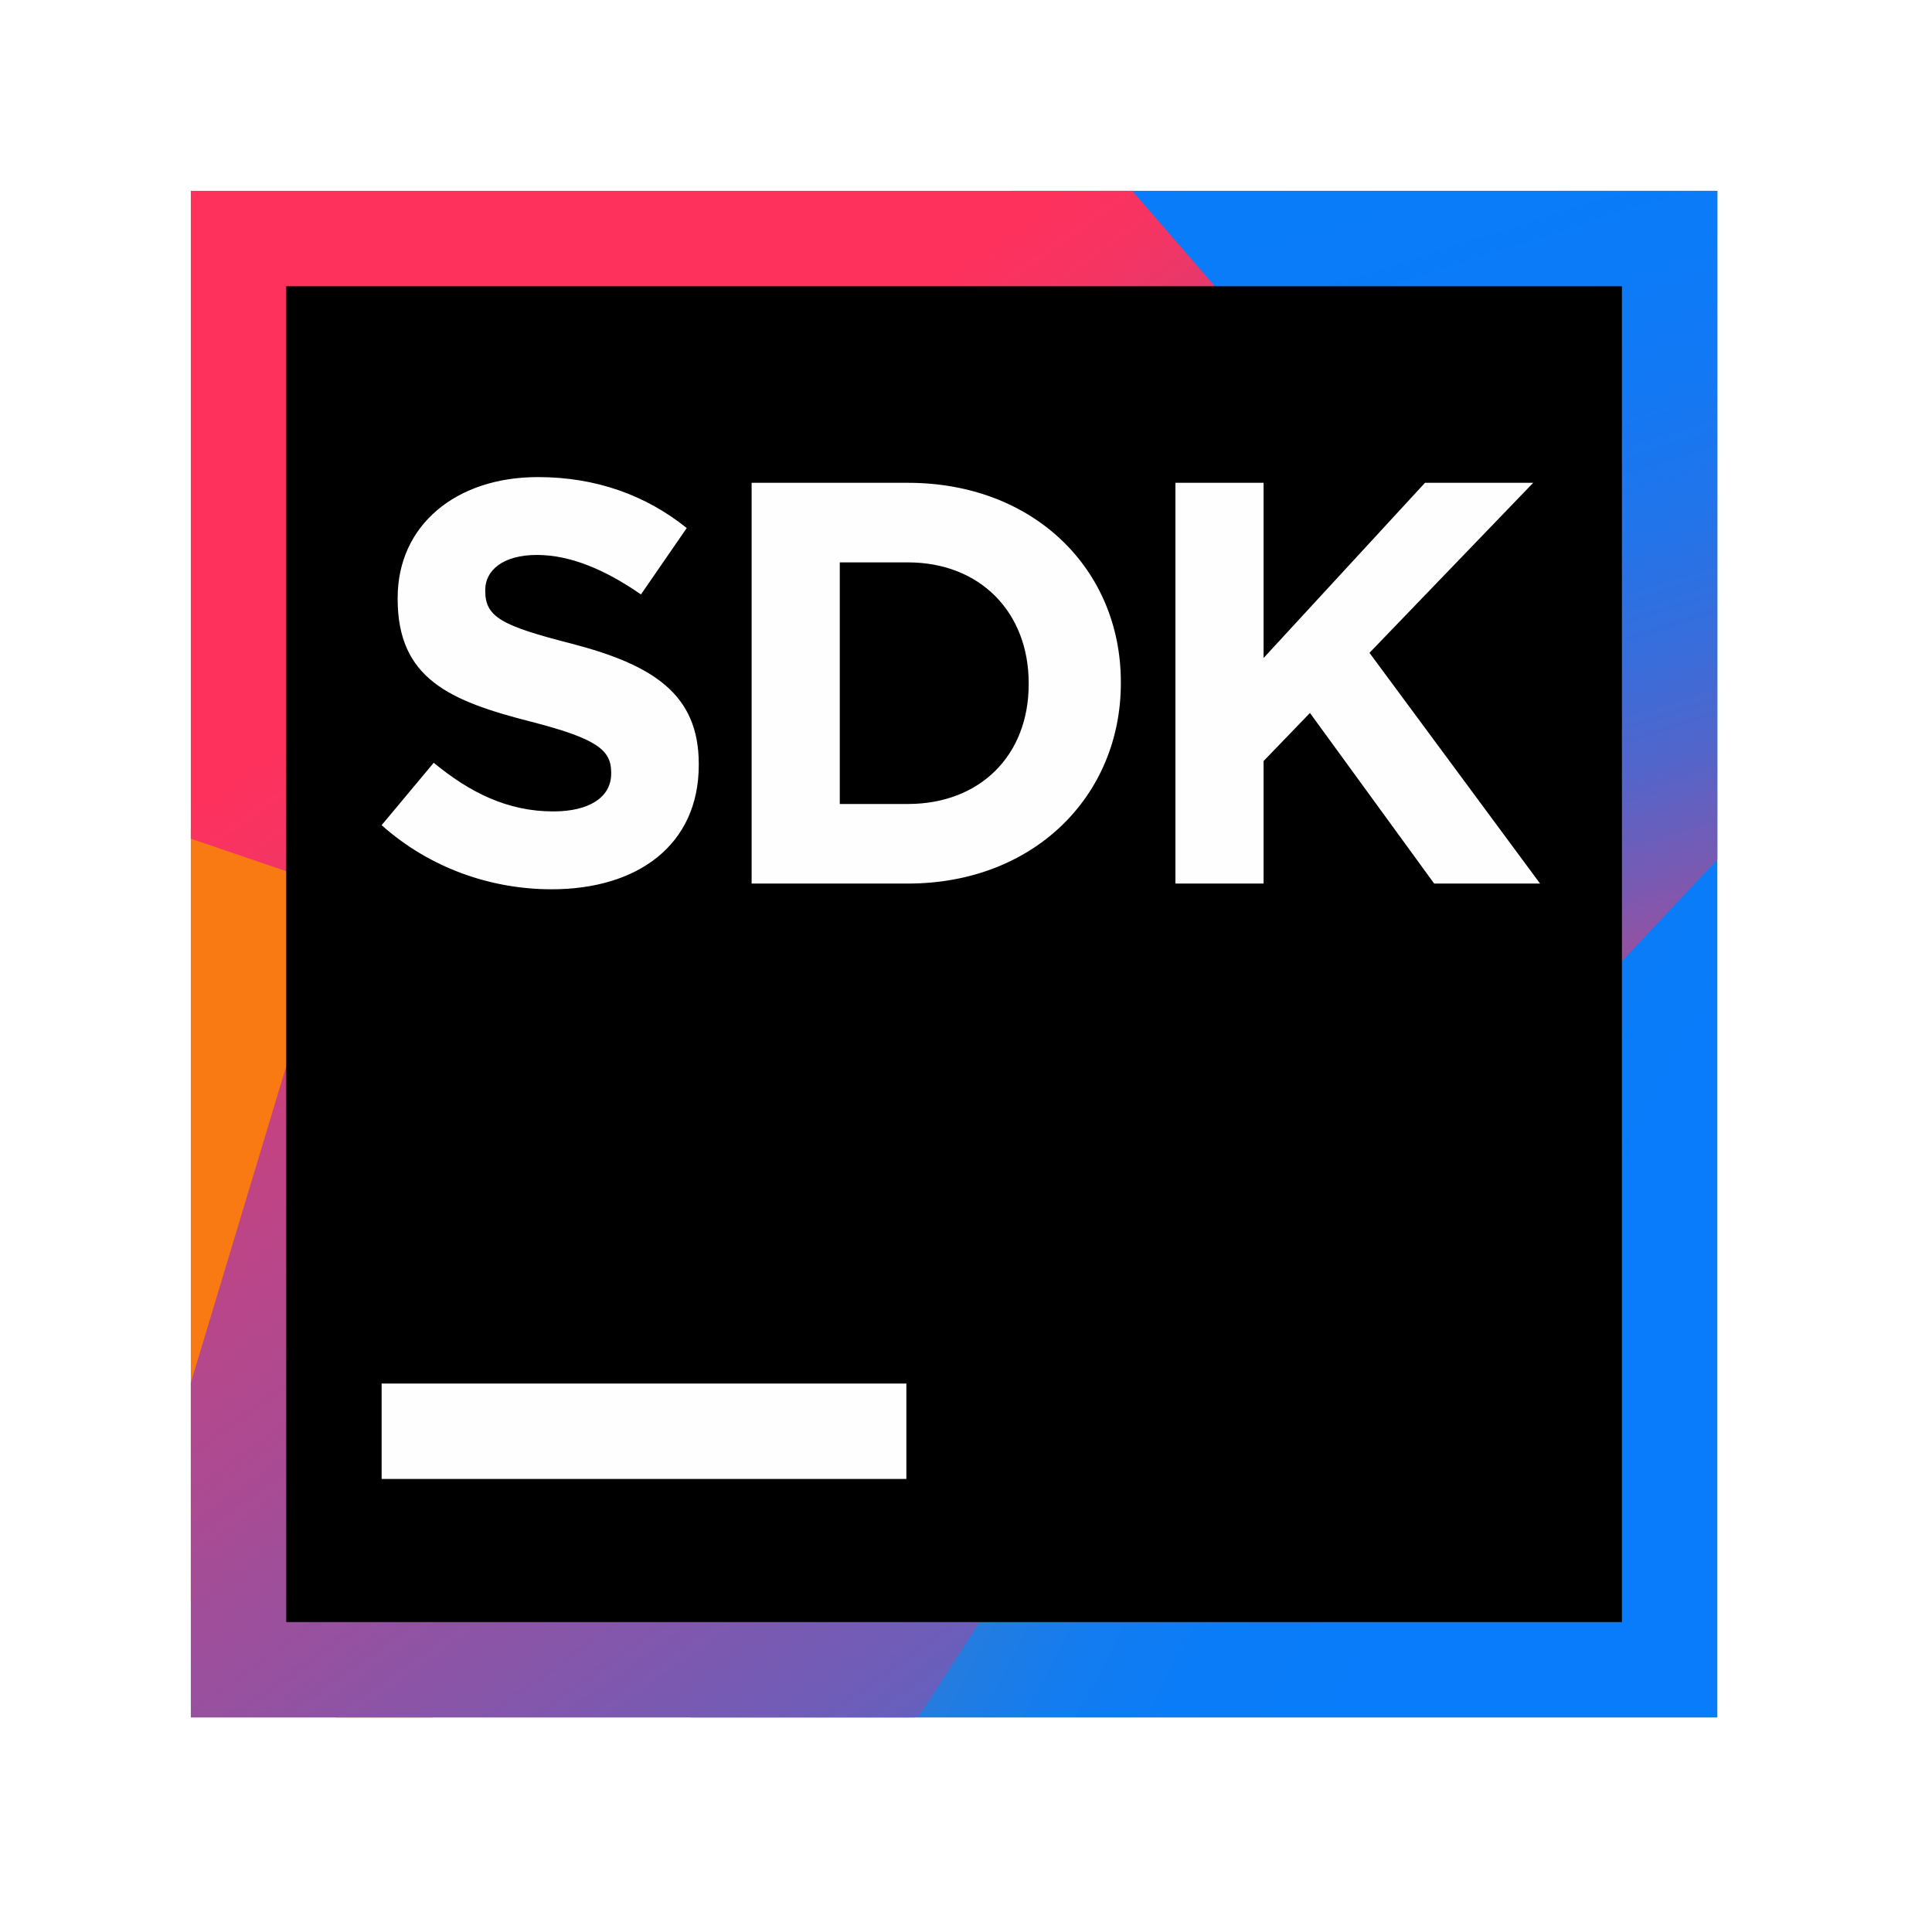
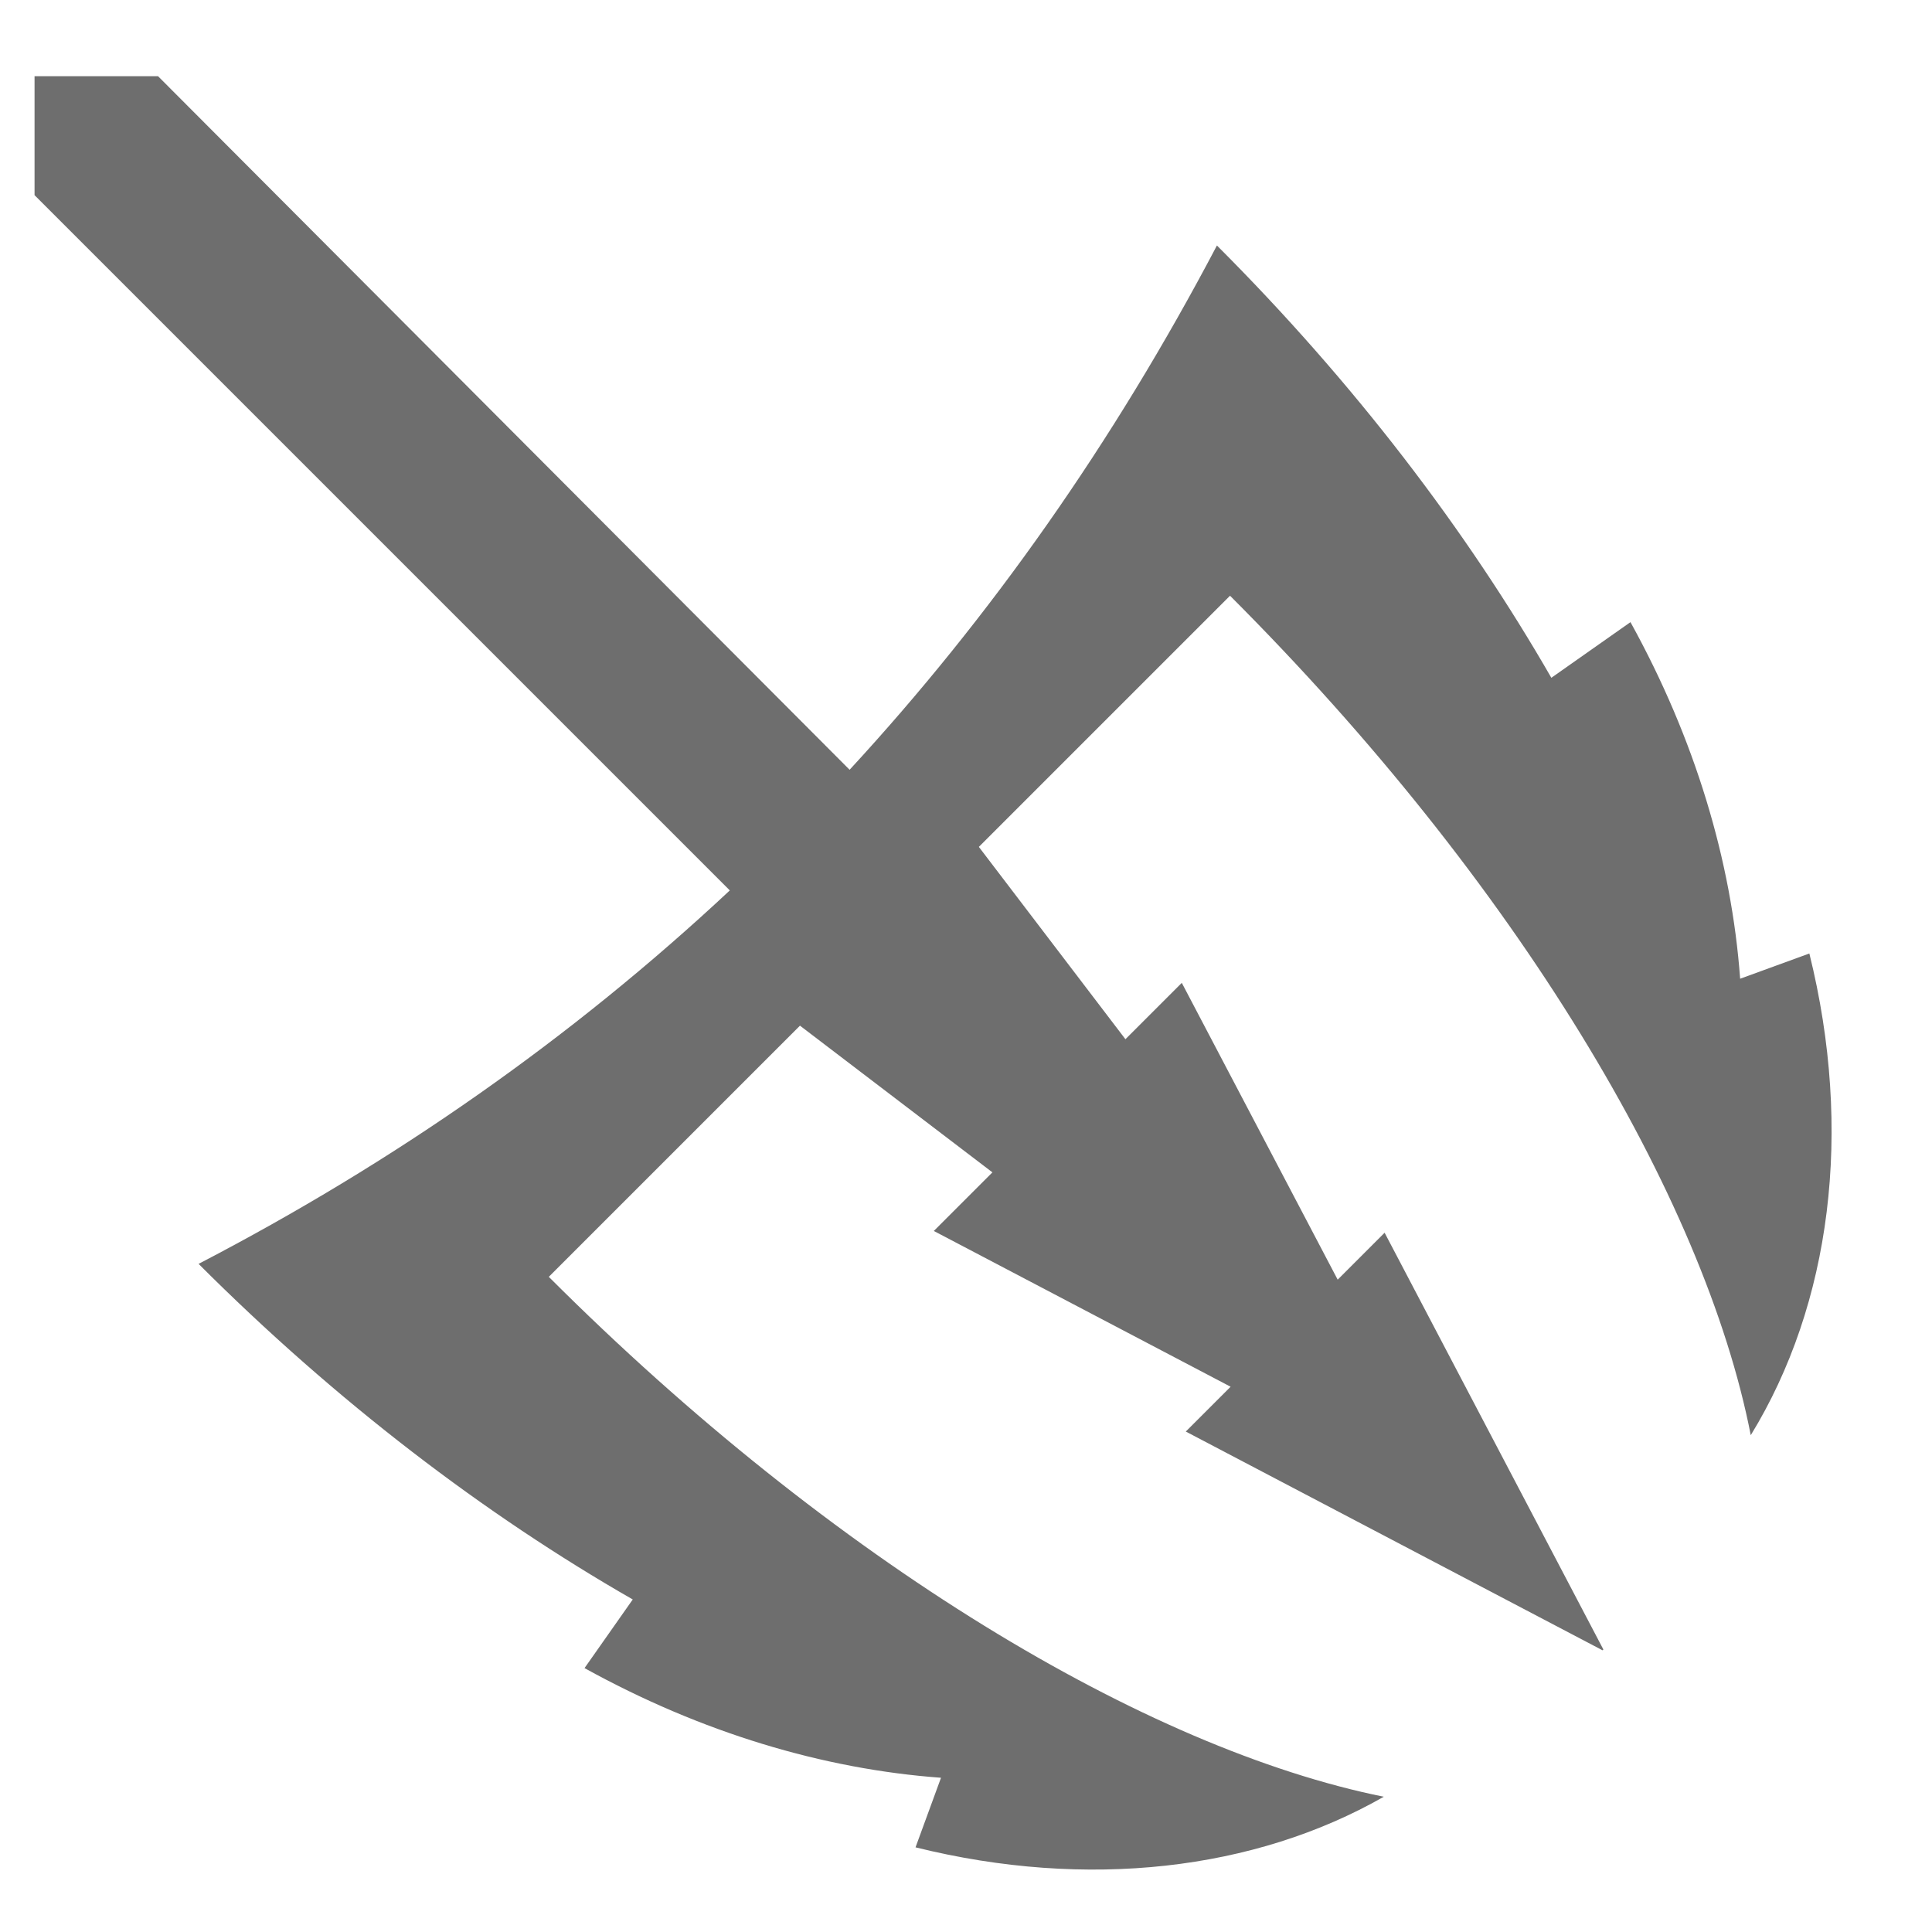
- <svg xmlns="http://www.w3.org/2000/svg" width="81" height="80" viewBox="0 0 81 80">
-   <defs>
-     <linearGradient id="pluginsdk_80-a" x1="-.031%" x2="100.053%" y1="49.963%" y2="49.963%">
-       <stop offset="25.81%" stop-color="#F97A12" />
-       <stop offset="45.91%" stop-color="#B07B58" />
-       <stop offset="72.41%" stop-color="#577BAE" />
-       <stop offset="91.05%" stop-color="#1E7CE5" />
-       <stop offset="100%" stop-color="#087CFA" />
-     </linearGradient>
-     <linearGradient id="pluginsdk_80-b" x1="27.55%" x2="82.223%" y1="34.514%" y2="77.605%">
-       <stop offset="0%" stop-color="#F97A12" />
-       <stop offset="7.18%" stop-color="#CB7A3E" />
-       <stop offset="15.41%" stop-color="#9E7B6A" />
-       <stop offset="24.2%" stop-color="#757B91" />
-       <stop offset="33.44%" stop-color="#537BB1" />
-       <stop offset="43.24%" stop-color="#387CCC" />
-       <stop offset="53.81%" stop-color="#237CE0" />
-       <stop offset="65.52%" stop-color="#147CEF" />
-       <stop offset="79.25%" stop-color="#0B7CF7" />
-       <stop offset="100%" stop-color="#087CFA" />
-     </linearGradient>
-     <linearGradient id="pluginsdk_80-c" x1="63.121%" x2="40.793%" y1="97.699%" y2="-6.587%">
-       <stop offset="0%" stop-color="#FE315D" />
-       <stop offset="7.84%" stop-color="#CB417E" />
-       <stop offset="16.01%" stop-color="#9E4E9B" />
-       <stop offset="24.74%" stop-color="#755BB4" />
-       <stop offset="33.92%" stop-color="#5365CA" />
-       <stop offset="43.65%" stop-color="#386DDB" />
-       <stop offset="54.14%" stop-color="#2374E9" />
-       <stop offset="65.76%" stop-color="#1478F3" />
-       <stop offset="79.4%" stop-color="#0B7BF8" />
-       <stop offset="100%" stop-color="#087CFA" />
-     </linearGradient>
-     <linearGradient id="pluginsdk_80-d" x1="25.331%" x2="93.854%" y1="24.119%" y2="132.621%">
-       <stop offset="0%" stop-color="#FE315D" />
-       <stop offset="4.023%" stop-color="#F63462" />
-       <stop offset="10.37%" stop-color="#DF3A71" />
-       <stop offset="16.67%" stop-color="#C24383" />
-       <stop offset="29.12%" stop-color="#AD4A91" />
-       <stop offset="54.98%" stop-color="#755BB4" />
-       <stop offset="91.75%" stop-color="#1D76ED" />
-       <stop offset="100%" stop-color="#087CFA" />
-     </linearGradient>
-   </defs>
-   <g fill="none" fill-rule="evenodd">
-     <g fill-rule="nonzero" transform="translate(8 8)">
-       <path fill="url(#pluginsdk_80-a)" d="M6.088,64 L2.66453526e-15,59.1 L0,26.792 L30,38.67 L10.14,64 L6.088,64 Z" />
-       <path fill="url(#pluginsdk_80-b)" d="M20.952,64 L52.274,31.916 L37.671,0.46 L38.058,1.33226763e-15 L64,0 L64,64 L20.952,64 Z" />
-       <path fill="url(#pluginsdk_80-c)" d="M34.412,0 L64,0 L64,28.037 L49.008,44 L34,0.447 L34.412,0 Z" />
-       <path fill="url(#pluginsdk_80-d)" d="M30.336,64 L0,64 L0,49.971 L6.234,29.283 L0,27.16 L0,0 L39.47,0 L58,21.384 L30.538,63.926 L30.336,64 Z" />
-     </g>
-     <g fill-rule="nonzero" transform="translate(12 12)">
-       <rect width="56" height="56" fill="#000" />
-       <rect width="22" height="4" x="4" y="46" fill="#FFFEFE" />
-       <path fill="#FFFEFE" d="M11.128,25.28 C8.584,25.28 6.016,24.392 4,22.592 L6.184,19.976 C7.696,21.224 9.28,22.016 11.2,22.016 C12.712,22.016 13.624,21.416 13.624,20.432 L13.624,20.384 C13.624,19.448 13.048,18.968 10.24,18.248 C6.856,17.384 4.672,16.448 4.672,13.112 L4.672,13.064 C4.672,10.016 7.12,8 10.552,8 C13,8 15.088,8.768 16.792,10.136 L14.872,12.92 C13.384,11.888 11.92,11.264 10.504,11.264 C9.088,11.264 8.344,11.912 8.344,12.728 L8.344,12.776 C8.344,13.88 9.064,14.24 11.968,14.984 C15.376,15.872 17.296,17.096 17.296,20.024 L17.296,20.072 C17.296,23.408 14.752,25.28 11.128,25.28 Z M19.512,25.04 L19.512,8.24 L26.064,8.24 C31.344,8.24 34.992,11.864 34.992,16.592 L34.992,16.64 C34.992,21.368 31.344,25.04 26.064,25.04 L19.512,25.04 Z M26.064,11.576 L23.208,11.576 L23.208,21.704 L26.064,21.704 C29.088,21.704 31.128,19.664 31.128,16.688 L31.128,16.64 C31.128,13.664 29.088,11.576 26.064,11.576 Z M37.28,25.04 L37.28,8.24 L40.976,8.24 L40.976,15.584 L47.744,8.24 L52.28,8.24 L45.416,15.368 L52.568,25.04 L48.128,25.04 L42.92,17.888 L40.976,19.904 L40.976,25.04 L37.28,25.04 Z" />
-     </g>
+ <svg xmlns="http://www.w3.org/2000/svg" viewBox="0 0 512 512" style="height: 512px; width: 512px;">
+   <g class="" transform="translate(-6,0)" style="">
+     <path d="M15.156 20.188v31.53l184.25 184.25c-41.923 39.194-88.97 72.054-140.78 98.97 36.513 36.514 75.78 66.42 115.06 88.937l-12.78 18.188c30.91 17.08 63.24 26.78 94.47 29.062l-6.75 18.438c45.523 11.287 89.863 6.127 124.093-13.407-62.906-12.69-145.827-62.325-221.283-137.78L218 271.812l51 38.875-15.53 15.53 78.655 41.282-11.875 11.875 110.438 57.97c.036-.038.088-.058.125-.095.036-.037.057-.088.093-.125l-57.97-110.438-12.436 12.438-41.313-78.656-14.937 14.936-38.844-50.97 66.563-66.56c75.934 75.934 125.71 159.42 138 222.468 21.26-34.686 27.21-80.535 15.53-127.656l-18.344 6.687c-2.28-31.238-11.977-63.578-29.062-94.5l-20.97 14.75c-22.483-39.11-52.267-78.206-88.624-114.563-27.512 52.326-60.066 98.53-97.344 138.938L47.876 20.187h-32.72z" fill="#6E6E6E" fill-opacity="1" />
  </g>
</svg>
